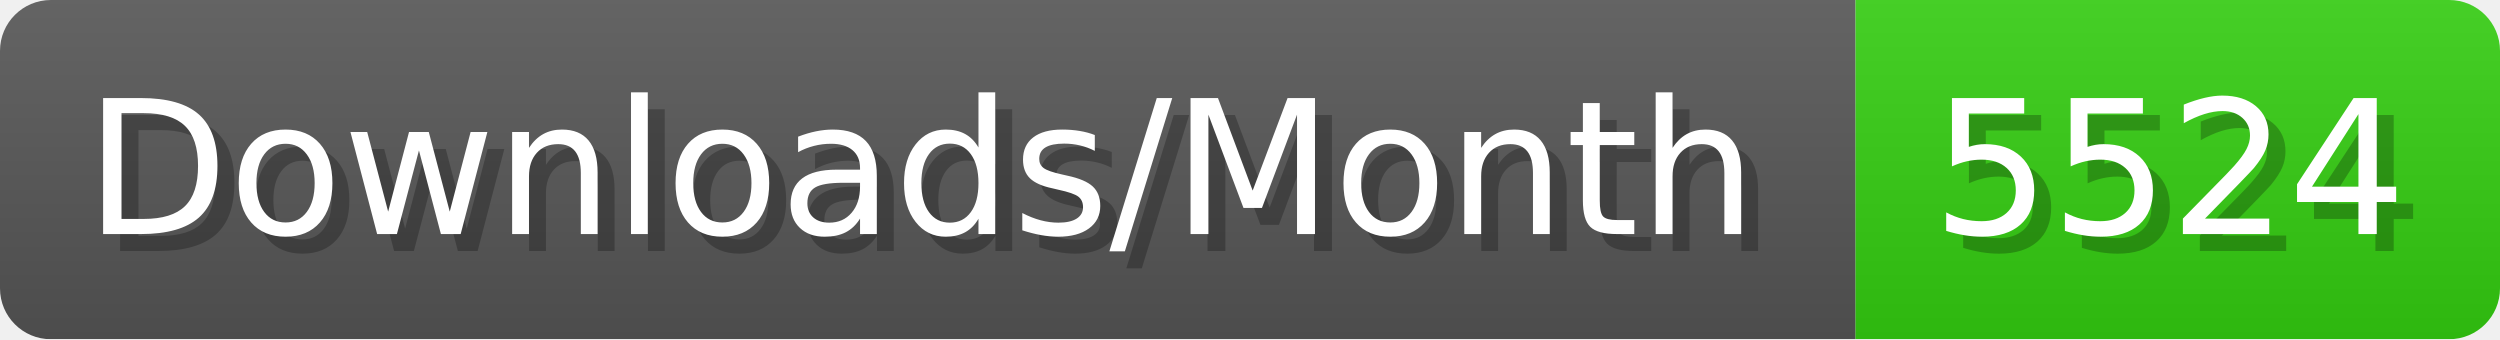
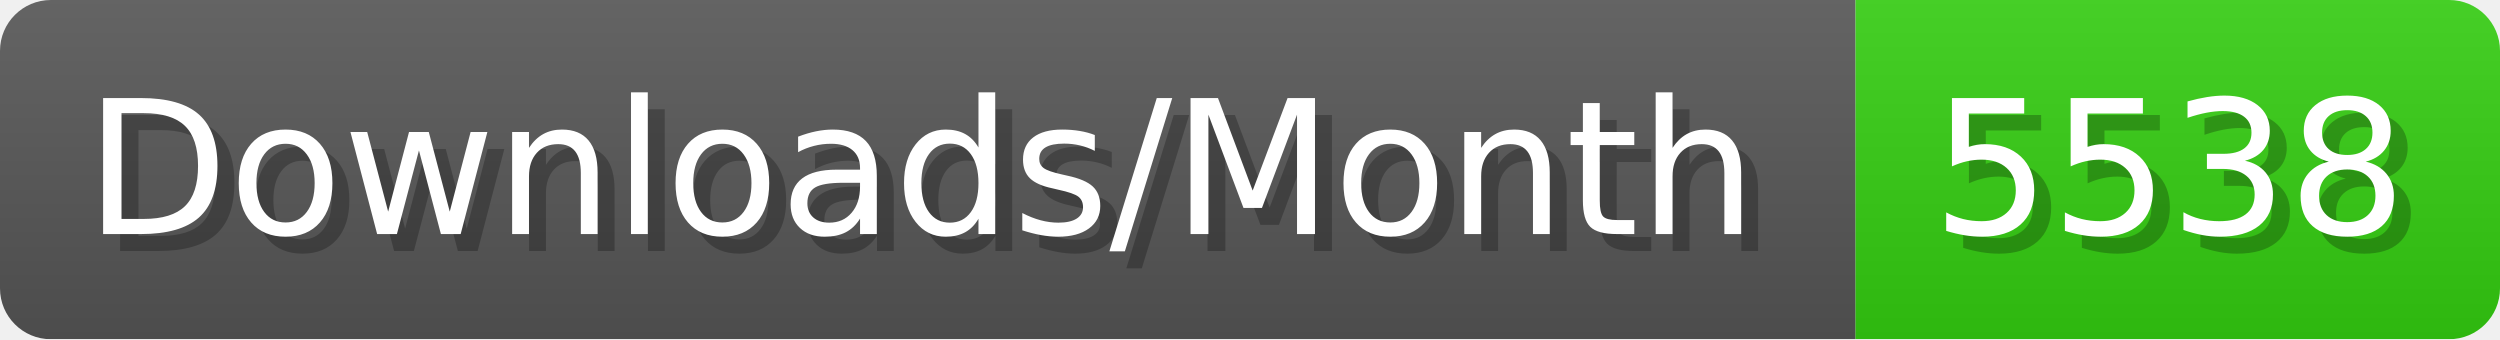
- <svg xmlns="http://www.w3.org/2000/svg" width="147.4" height="20" viewBox="0 0 1474 200" role="img" aria-label="Downloads/Month: 5524">
+ <svg xmlns="http://www.w3.org/2000/svg" width="147.4" height="20" viewBox="0 0 1474 200" role="img" aria-label="Downloads/Month: 5538">
  <linearGradient id="YlXUI" x2="0" y2="100%">
    <stop offset="0" stop-opacity=".1" stop-color="#EEE" />
    <stop offset="1" stop-opacity=".1" />
  </linearGradient>
  <mask id="JHhop">
    <rect width="1474" height="200" rx="30" fill="#FFF" />
  </mask>
  <g mask="url(#JHhop)">
    <rect width="1094" height="200" fill="#555" />
    <rect width="380" height="200" fill="#3C1" x="1094" />
    <rect width="1474" height="200" fill="url(#YlXUI)" />
  </g>
  <g aria-hidden="true" fill="#fff" text-anchor="start" font-family="Verdana,DejaVu Sans,sans-serif" font-size="110">
    <text x="60" y="148" textLength="994" fill="#000" opacity="0.25">Downloads/Month</text>
    <text x="50" y="138" textLength="994">Downloads/Month</text>
-     <text x="1149" y="148" textLength="280" fill="#000" opacity="0.25">5524</text>
-     <text x="1139" y="138" textLength="280">5524</text>
+     <text x="1149" y="148" textLength="280" fill="#000" opacity="0.25">5538</text>
+     <text x="1139" y="138" textLength="280">5538</text>
  </g>
</svg>
